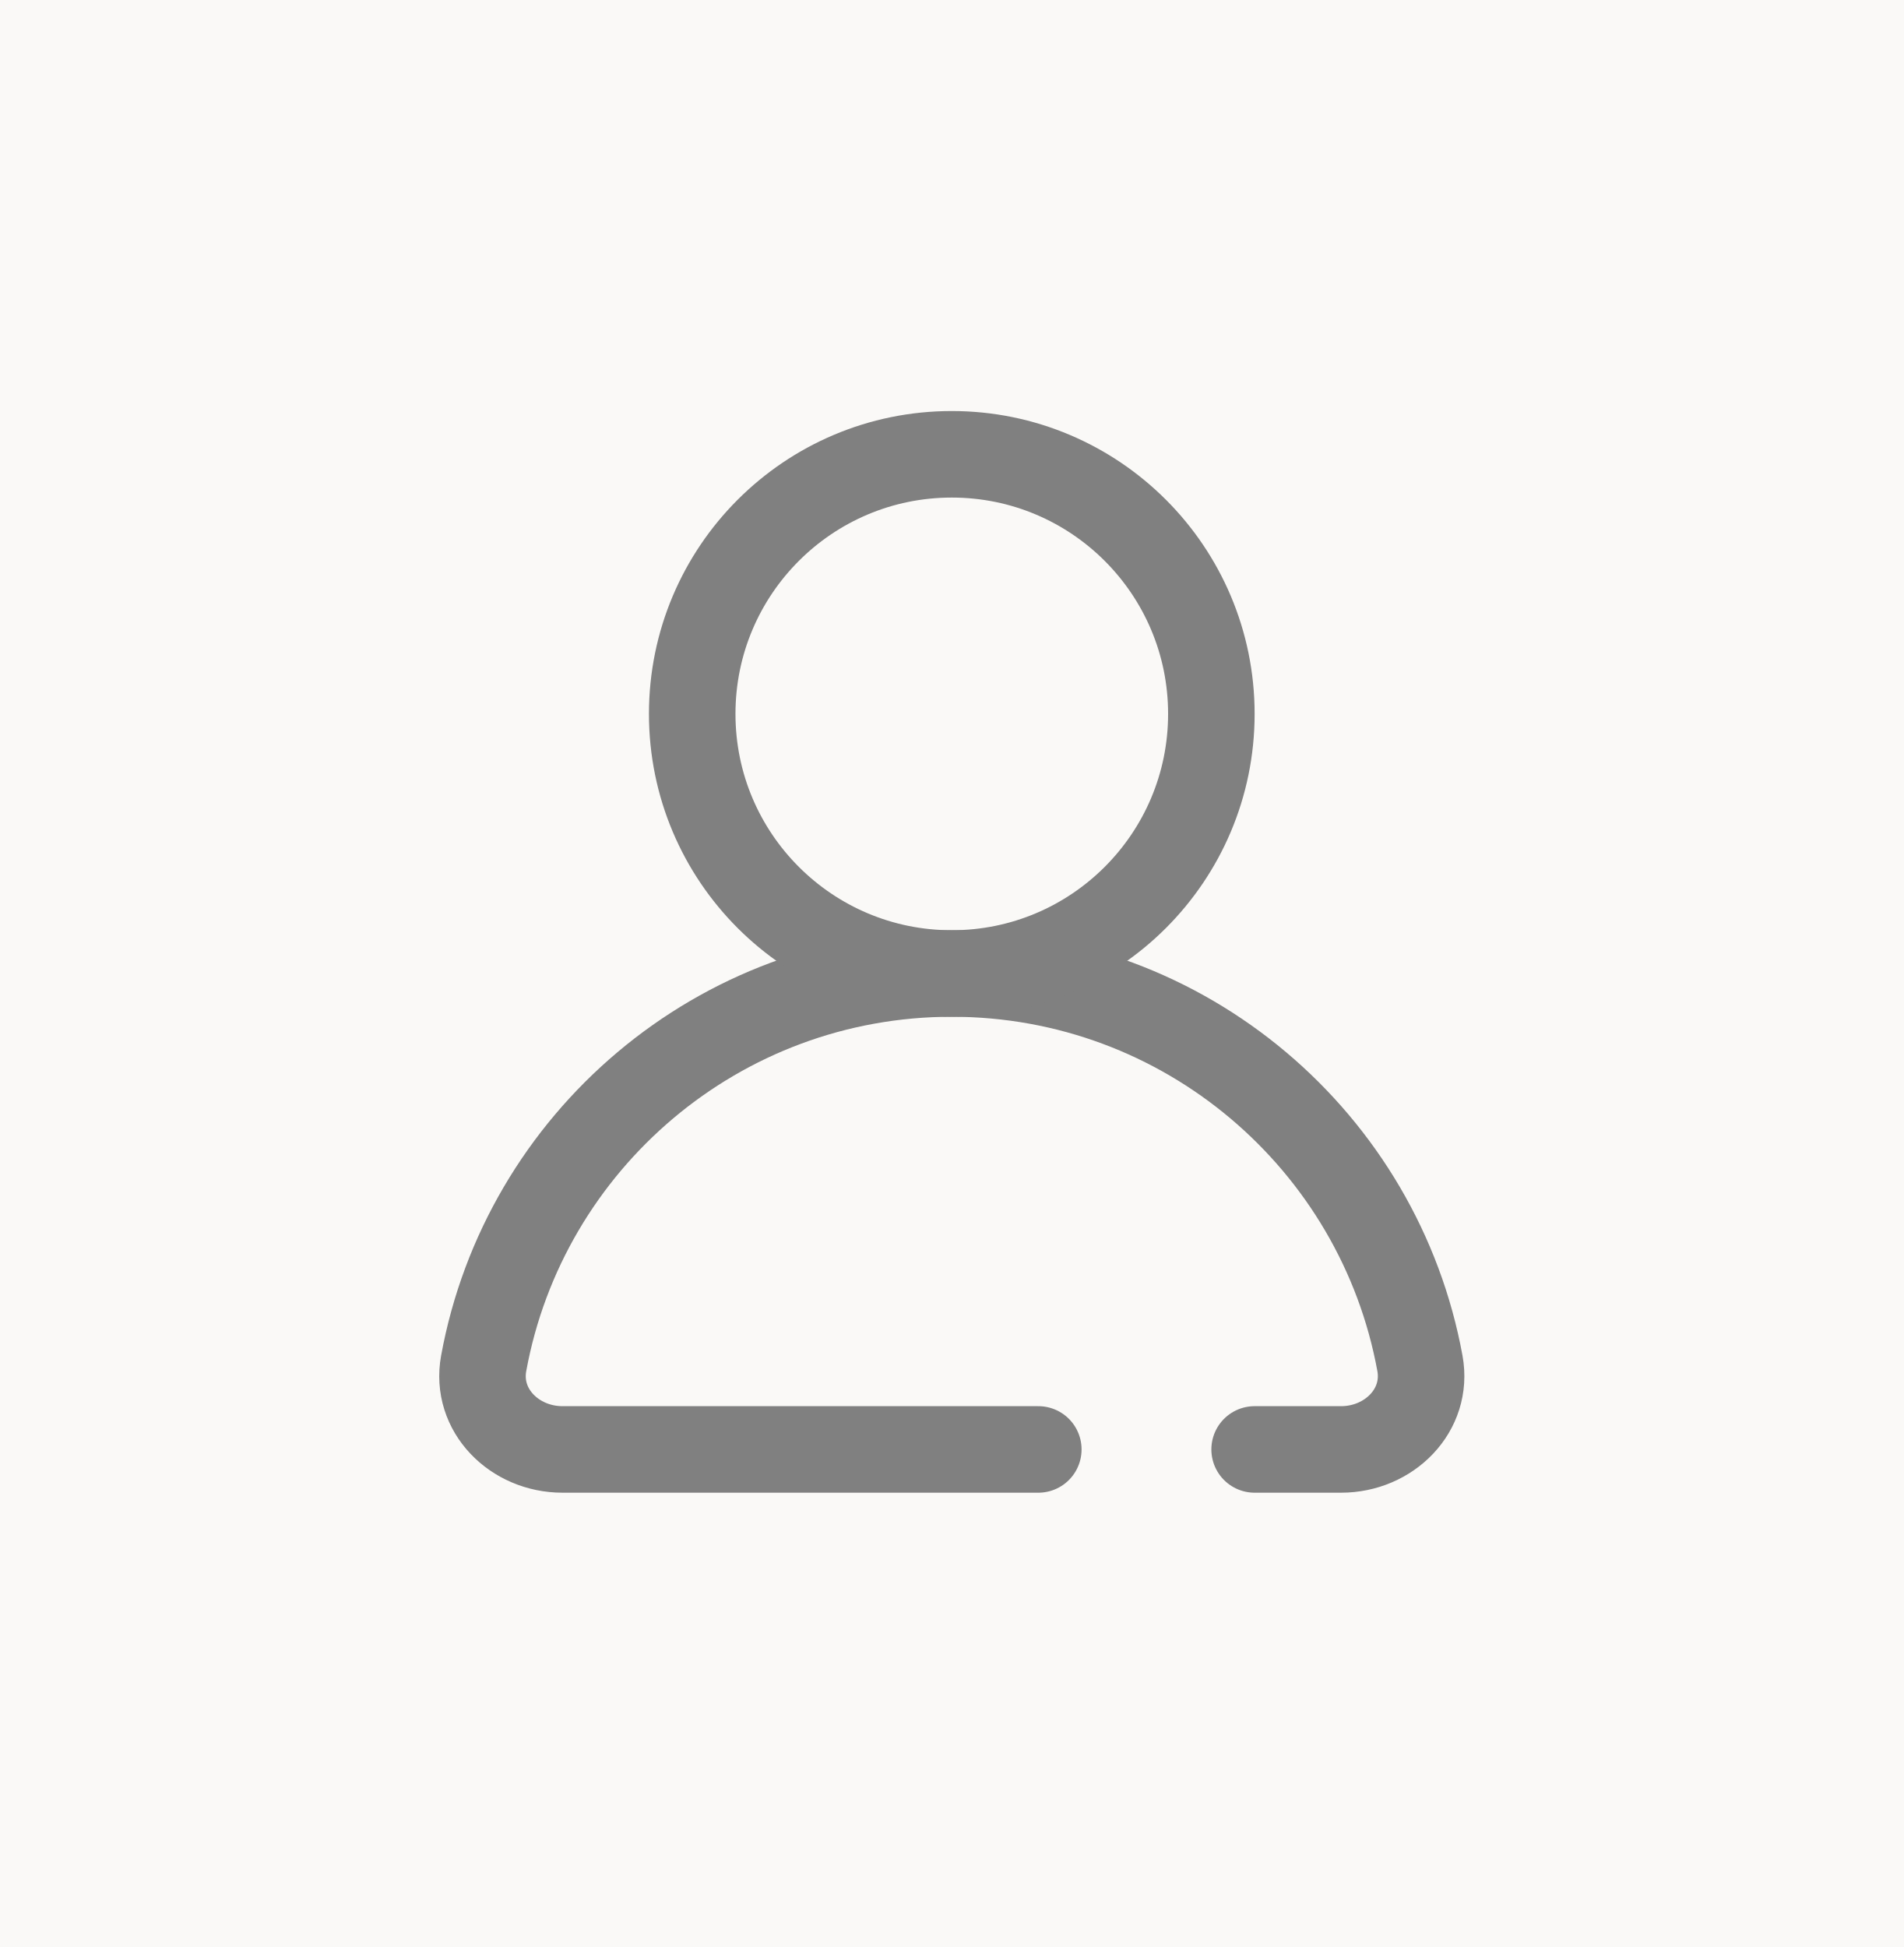
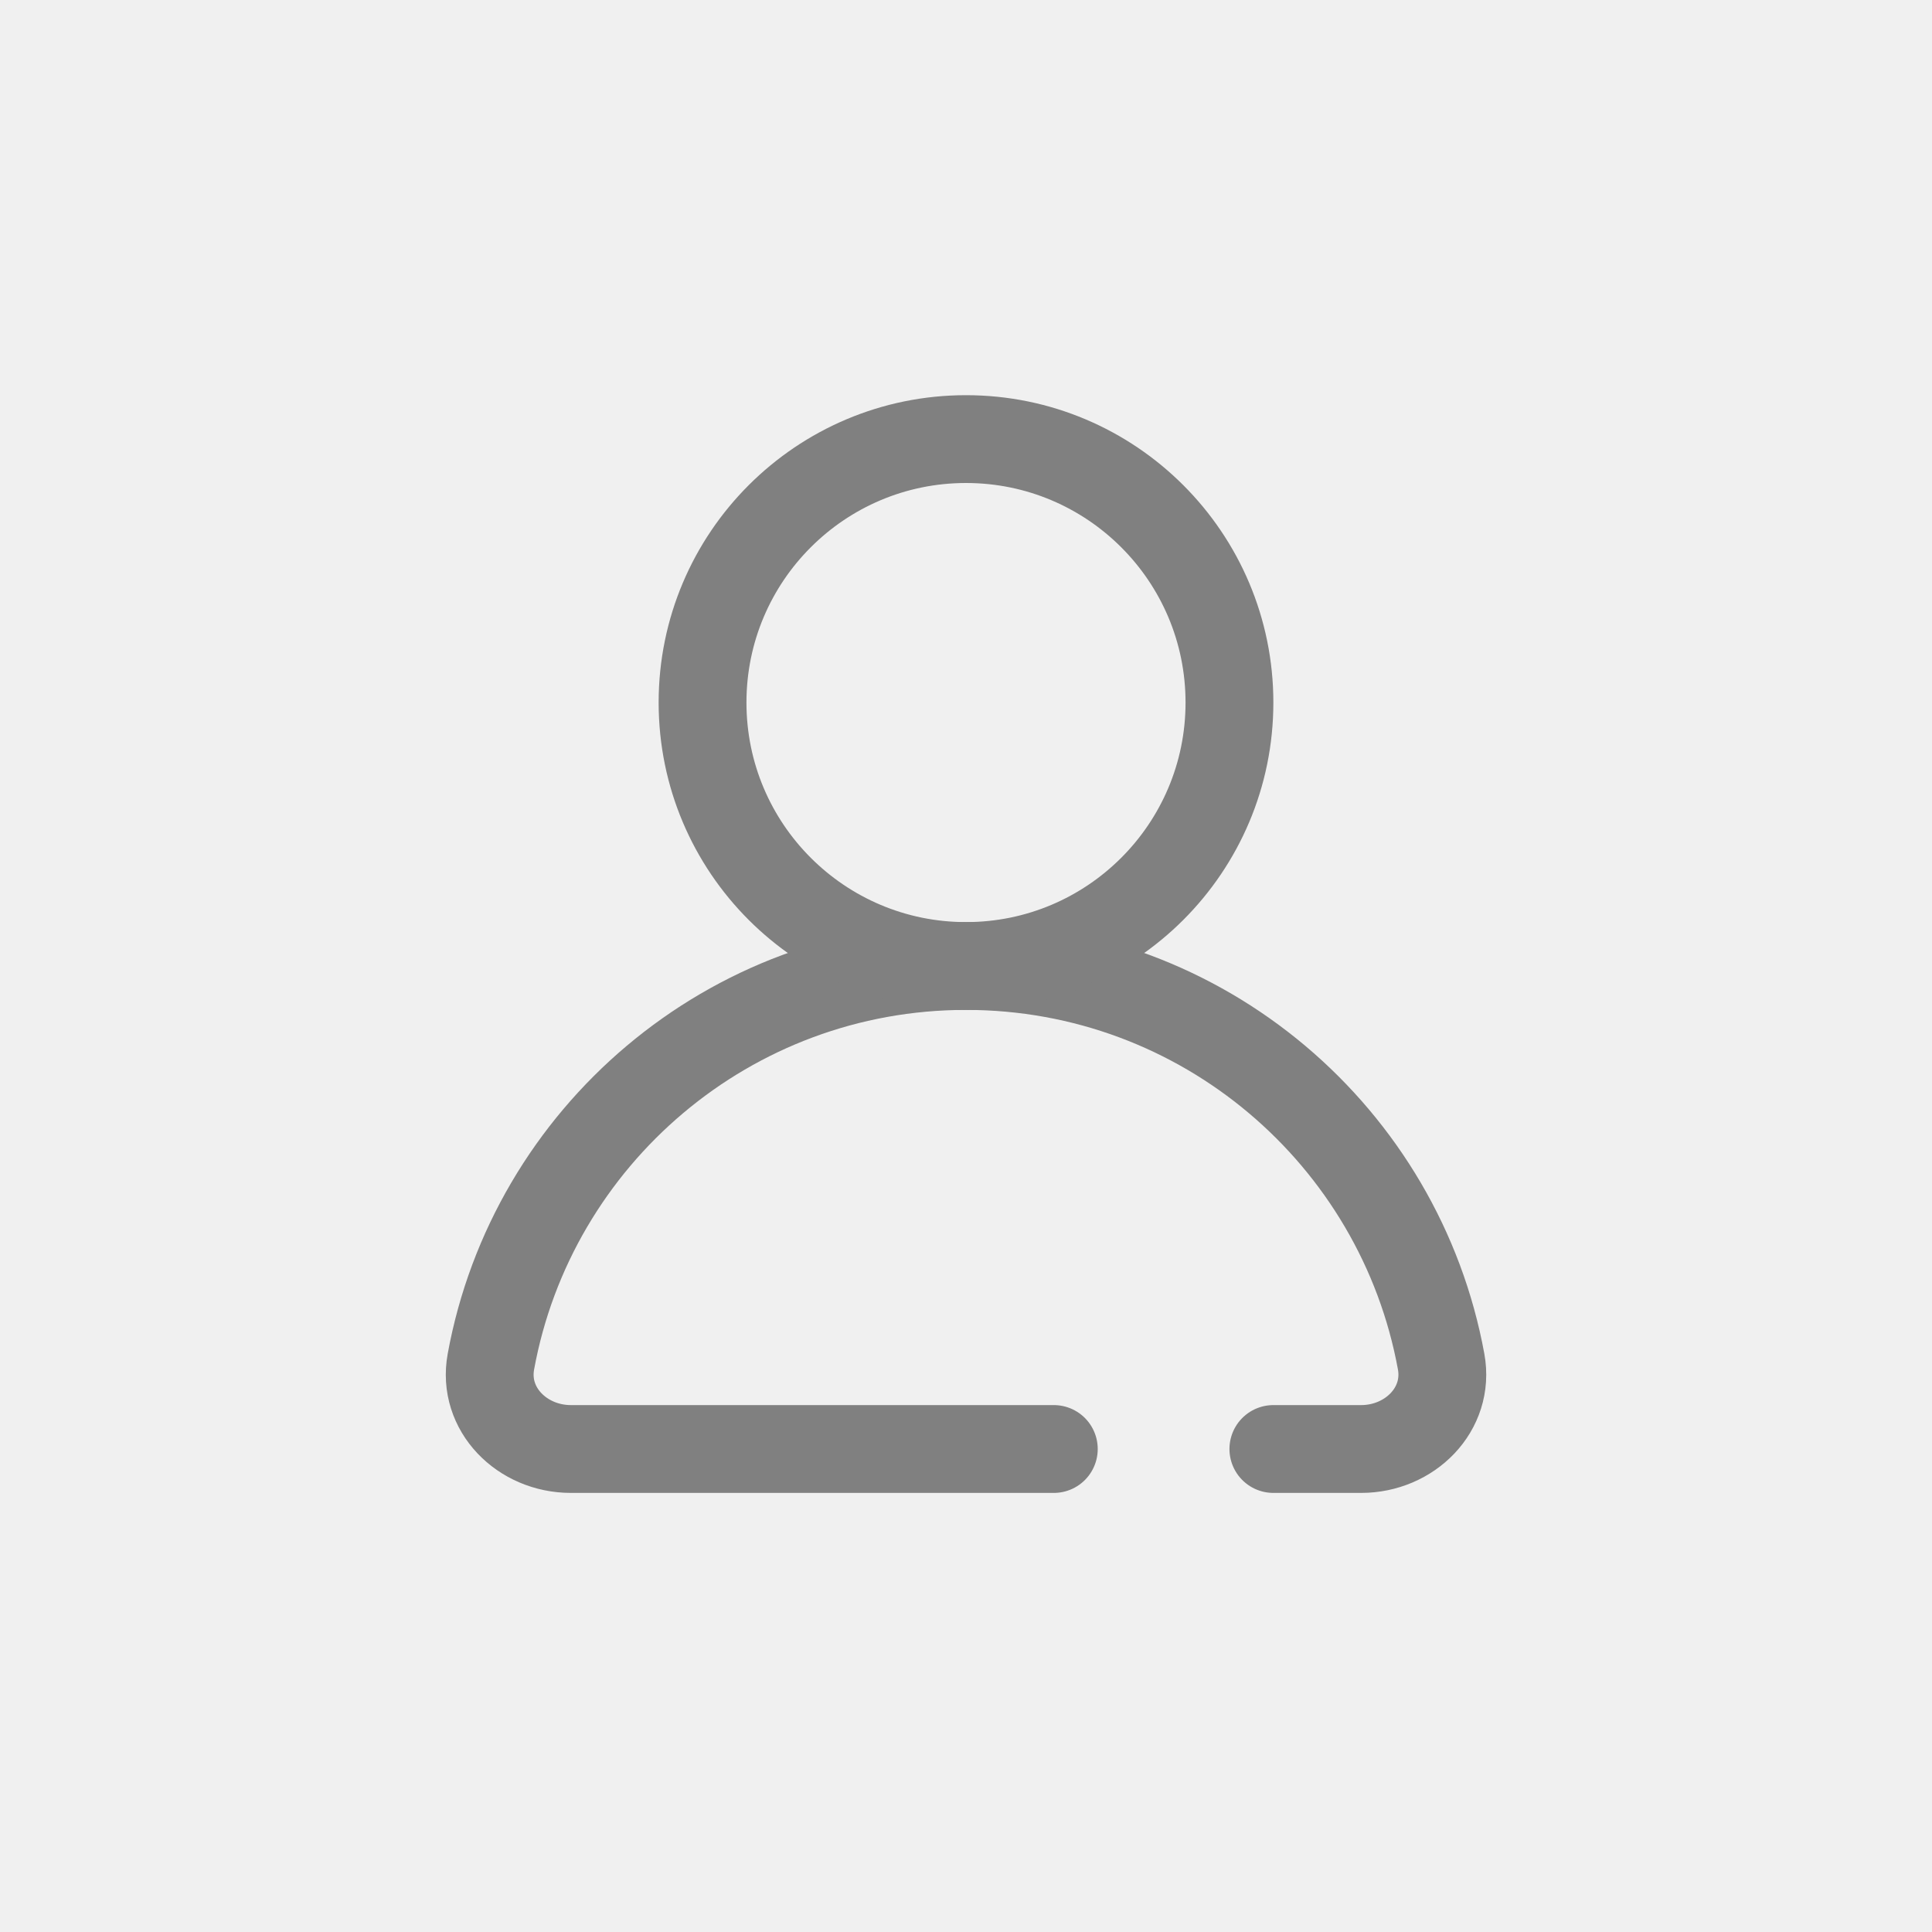
- <svg xmlns="http://www.w3.org/2000/svg" width="44" height="45" viewBox="0 0 44 45" fill="none">
-   <rect width="44" height="45" fill="#F2F2F2" />
-   <rect width="933" height="806" transform="translate(-588 -385)" fill="white" />
-   <g clip-path="url(#clip0_0_1)">
-     <g filter="url(#filter0_d_0_1)">
-       <rect width="390" height="71" transform="translate(-101 -11)" fill="#FAF9F7" />
-       <path d="M24 33.5H13C11.895 33.5 10.981 32.597 11.18 31.51C12.116 26.385 16.604 22.5 22 22.5C27.396 22.5 31.884 26.385 32.821 31.51C33.019 32.597 32.105 33.5 31 33.5H29" stroke="#808080" stroke-width="2" stroke-linecap="round" stroke-linejoin="round" />
-       <circle cx="6" cy="6" r="6" transform="matrix(4.37114e-08 1 1 -4.37114e-08 16 10.5)" stroke="#808080" stroke-width="2" stroke-linecap="round" stroke-linejoin="round" />
-     </g>
-   </g>
-   <rect x="-120.5" y="-30.5" width="429" height="383" rx="4.5" stroke="#9747FF" stroke-dasharray="10 5" />
-   <defs>
-     <filter id="filter0_d_0_1" x="-143" y="-21" width="475.59" height="91" filterUnits="userSpaceOnUse" color-interpolation-filters="sRGB">
-       <feFlood flood-opacity="0" result="BackgroundImageFix" />
-       <feColorMatrix in="SourceAlpha" type="matrix" values="0 0 0 0 0 0 0 0 0 0 0 0 0 0 0 0 0 0 127 0" result="hardAlpha" />
-       <feOffset />
-       <feGaussianBlur stdDeviation="5" />
-       <feComposite in2="hardAlpha" operator="out" />
-       <feColorMatrix type="matrix" values="0 0 0 0 0 0 0 0 0 0 0 0 0 0 0 0 0 0 0.05 0" />
-       <feBlend mode="normal" in2="BackgroundImageFix" result="effect1_dropShadow_0_1" />
-       <feBlend mode="normal" in="SourceGraphic" in2="effect1_dropShadow_0_1" result="shape" />
-     </filter>
-     <clipPath id="clip0_0_1">
-       <rect x="-121" y="-31" width="430" height="384" rx="5" fill="white" />
-     </clipPath>
-   </defs>
+ <svg xmlns="http://www.w3.org/2000/svg" width="44" height="44" viewBox="0 0 44 44" fill="none">
+   <path d="M24 33H13C11.895 33 10.981 32.097 11.18 31.01C12.116 25.885 16.604 22 22 22C27.396 22 31.884 25.885 32.821 31.01C33.019 32.097 32.105 33 31 33H29" stroke="#808080" stroke-width="2" stroke-linecap="round" stroke-linejoin="round" />
+   <circle cx="6" cy="6" r="6" transform="matrix(4.37114e-08 1 1 -4.37114e-08 16 10)" stroke="#808080" stroke-width="2" stroke-linecap="round" stroke-linejoin="round" />
</svg>
